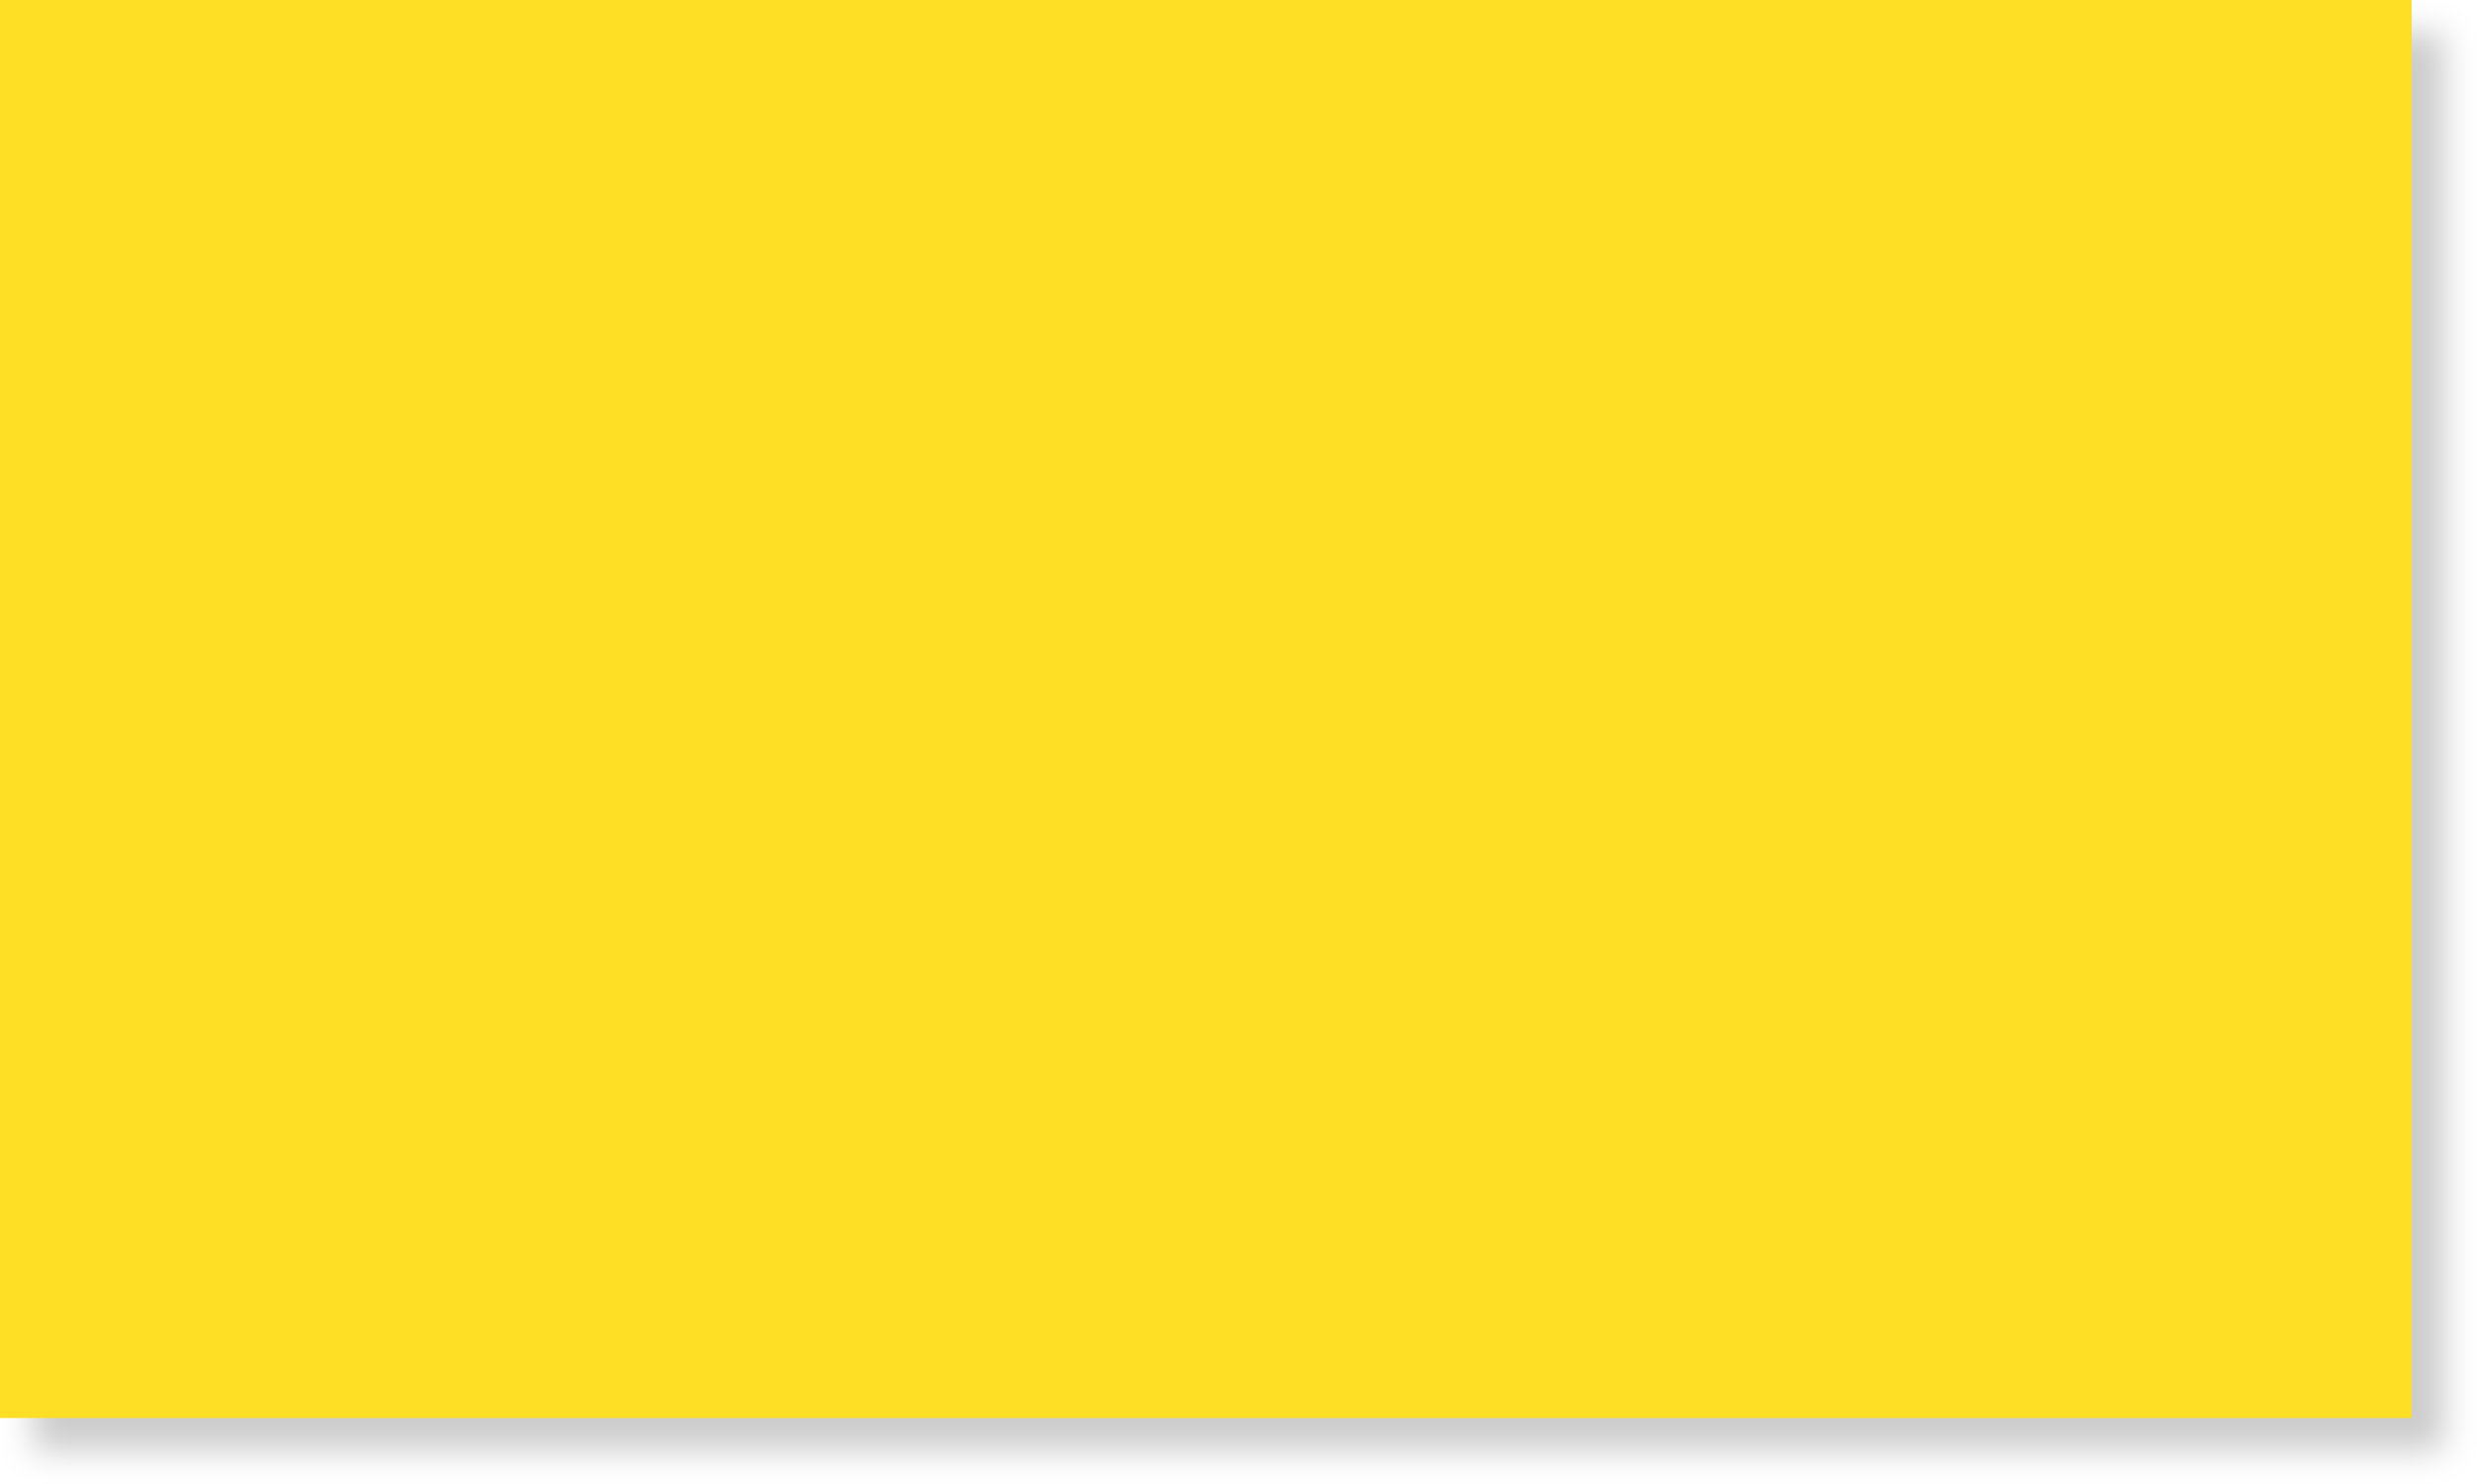
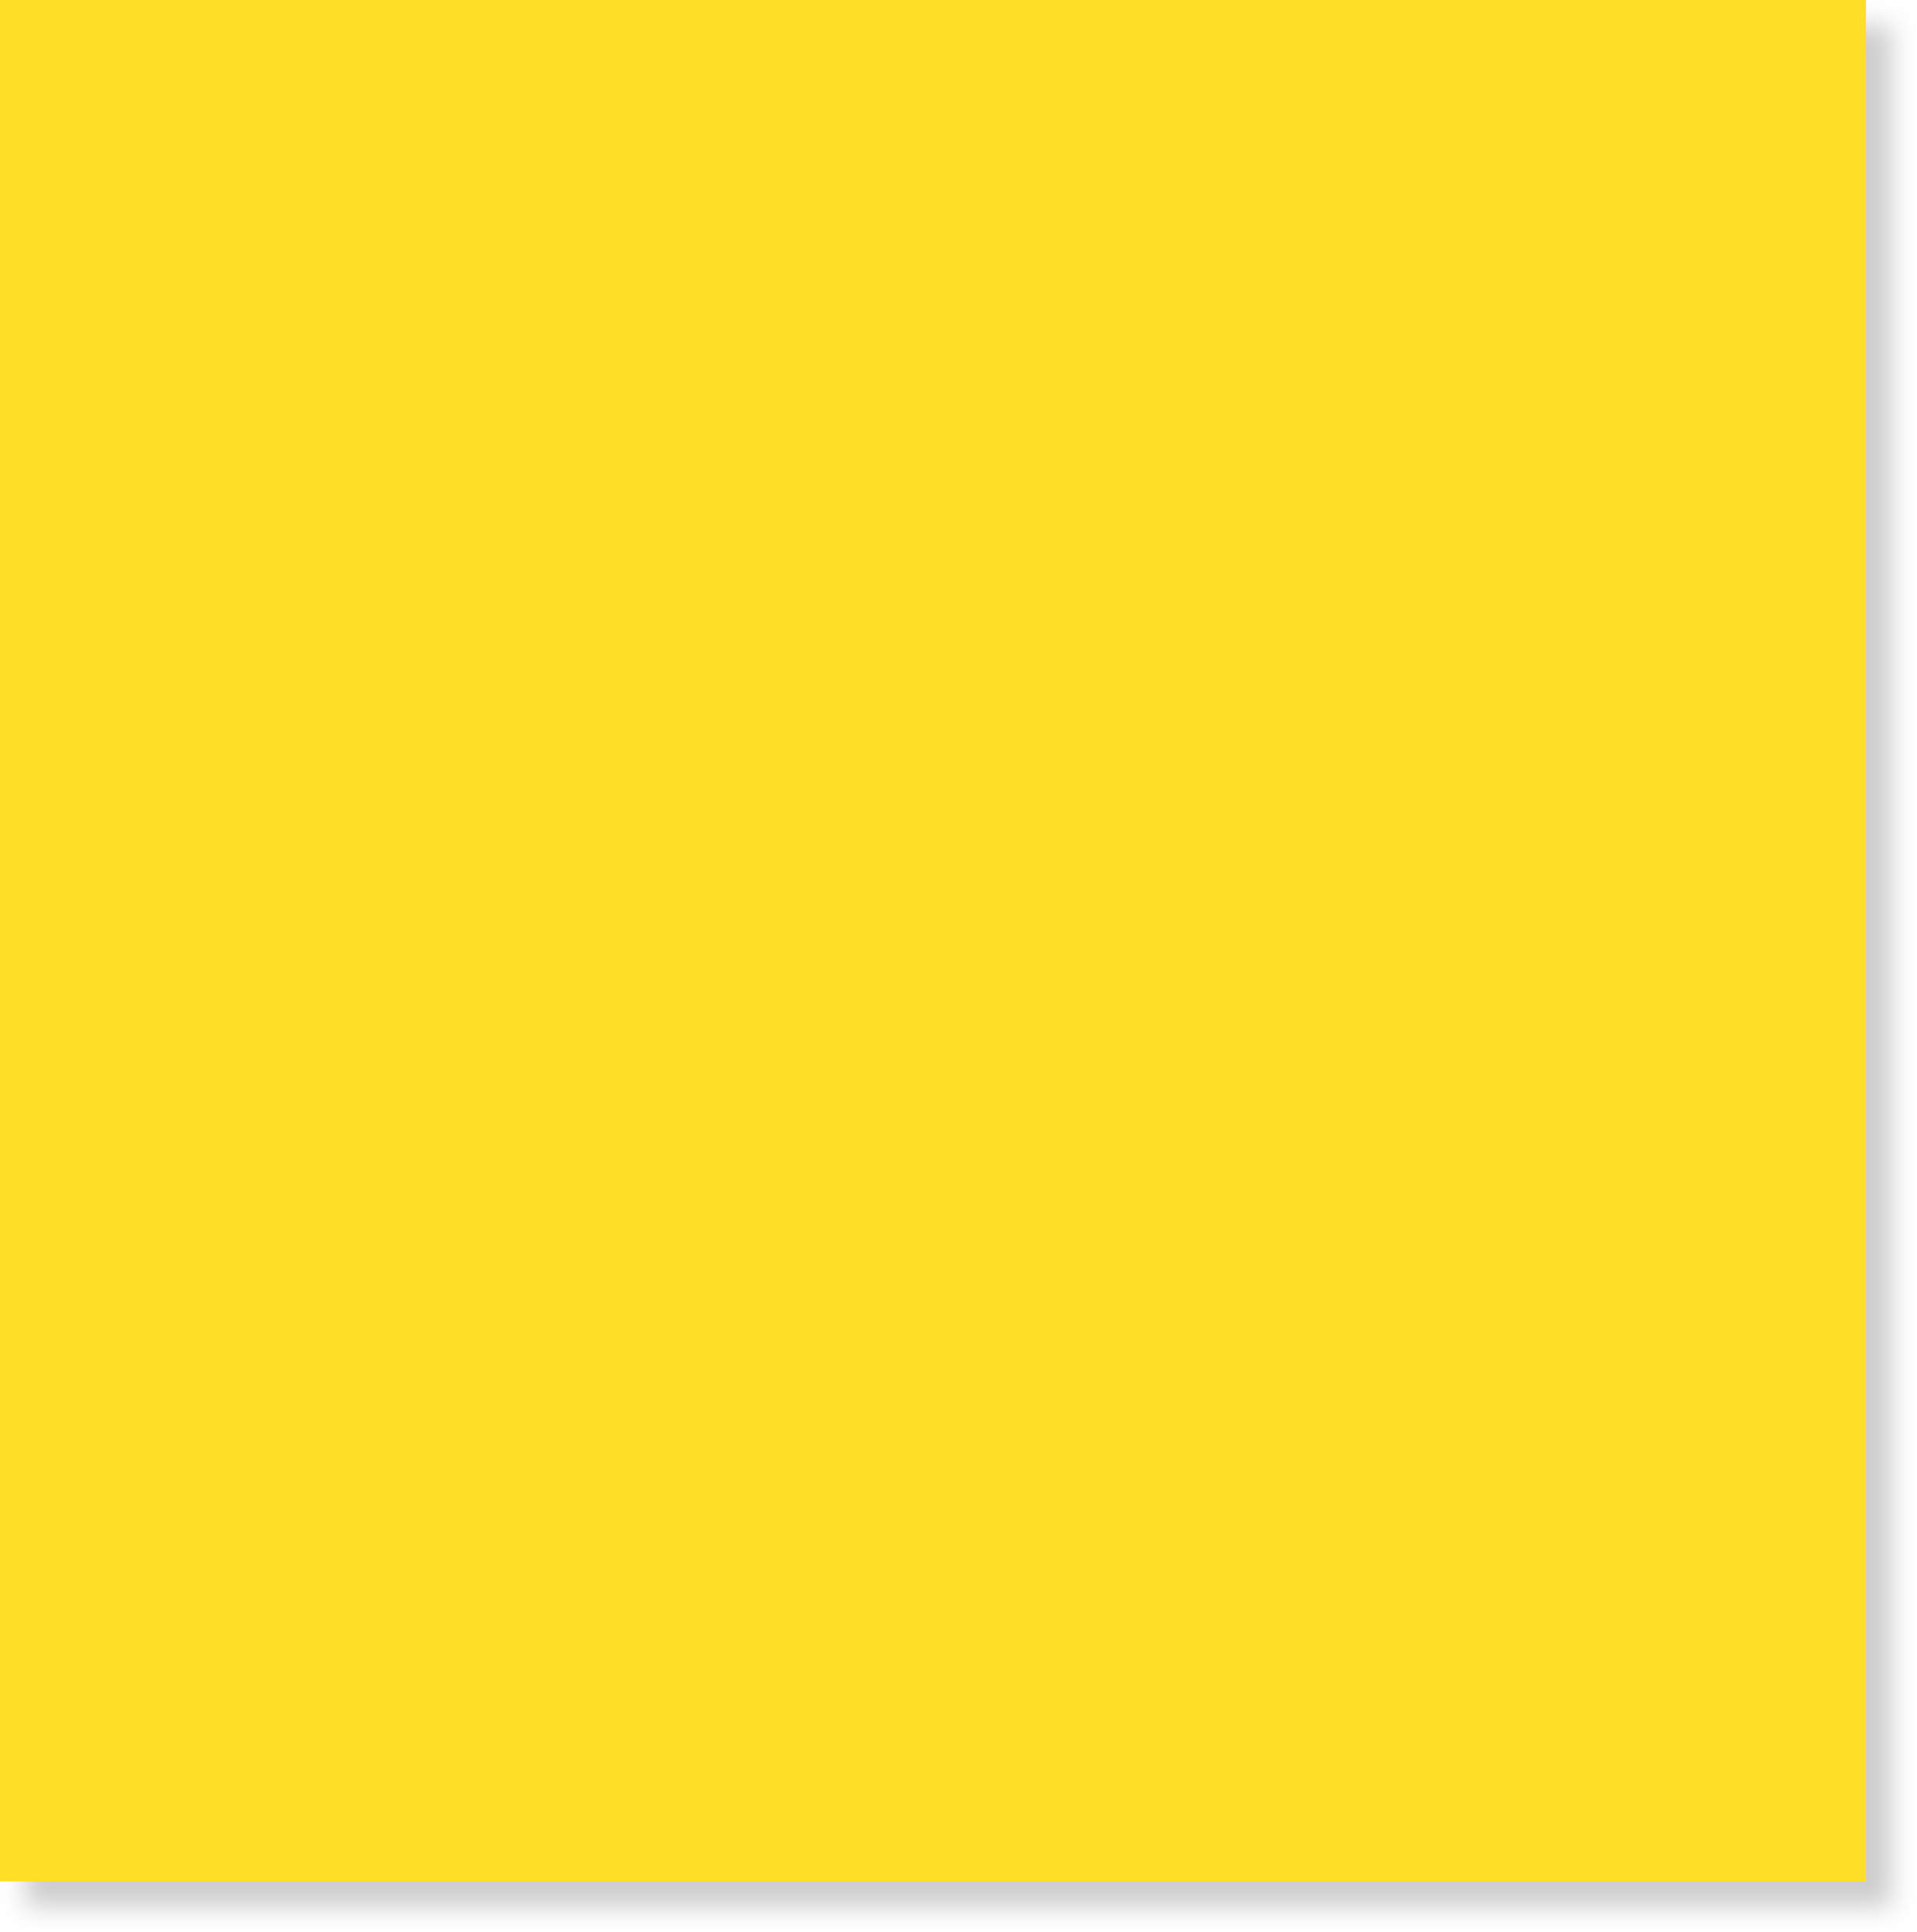
- <svg xmlns="http://www.w3.org/2000/svg" xmlns:xlink="http://www.w3.org/1999/xlink" version="1.1" width="379px" height="227px">
+ <svg xmlns="http://www.w3.org/2000/svg" xmlns:xlink="http://www.w3.org/1999/xlink" version="1.1" width="379px" height="382px">
  <defs>
-     <filter x="1275px" y="3294px" width="379px" height="227px" filterUnits="userSpaceOnUse" id="filter209">
+     <filter x="1268px" y="2252px" width="379px" height="382px" filterUnits="userSpaceOnUse" id="filter15">
      <feOffset dx="5" dy="5" in="SourceAlpha" result="shadowOffsetInner" />
      <feGaussianBlur stdDeviation="2.5" in="shadowOffsetInner" result="shadowGaussian" />
      <feComposite in2="shadowGaussian" operator="atop" in="SourceAlpha" result="shadowComposite" />
      <feColorMatrix type="matrix" values="0 0 0 0 0  0 0 0 0 0  0 0 0 0 0  0 0 0 0.2 0  " in="shadowComposite" />
    </filter>
-     <g id="widget210">
-       <path d="M 0 217  L 0 0  L 369 0  L 369 217  L 84.338 217  L 0 217  Z " fill-rule="nonzero" fill="#ffdf25" stroke="none" transform="matrix(1 0 0 1 1275 3294 )" />
+     <g id="widget16">
+       <path d="M 0 372  L 0 0  L 369 0  L 369 372  L 84.338 372  L 0 372  Z " fill-rule="nonzero" fill="#ffdf25" stroke="none" transform="matrix(1 0 0 1 1268 2252 )" />
    </g>
  </defs>
-   <g transform="matrix(1 0 0 1 -1275 -3294 )">
-     <use xlink:href="#widget210" filter="url(#filter209)" />
-     <use xlink:href="#widget210" />
+   <g transform="matrix(1 0 0 1 -1268 -2252 )">
+     <use xlink:href="#widget16" filter="url(#filter15)" />
+     <use xlink:href="#widget16" />
  </g>
</svg>
